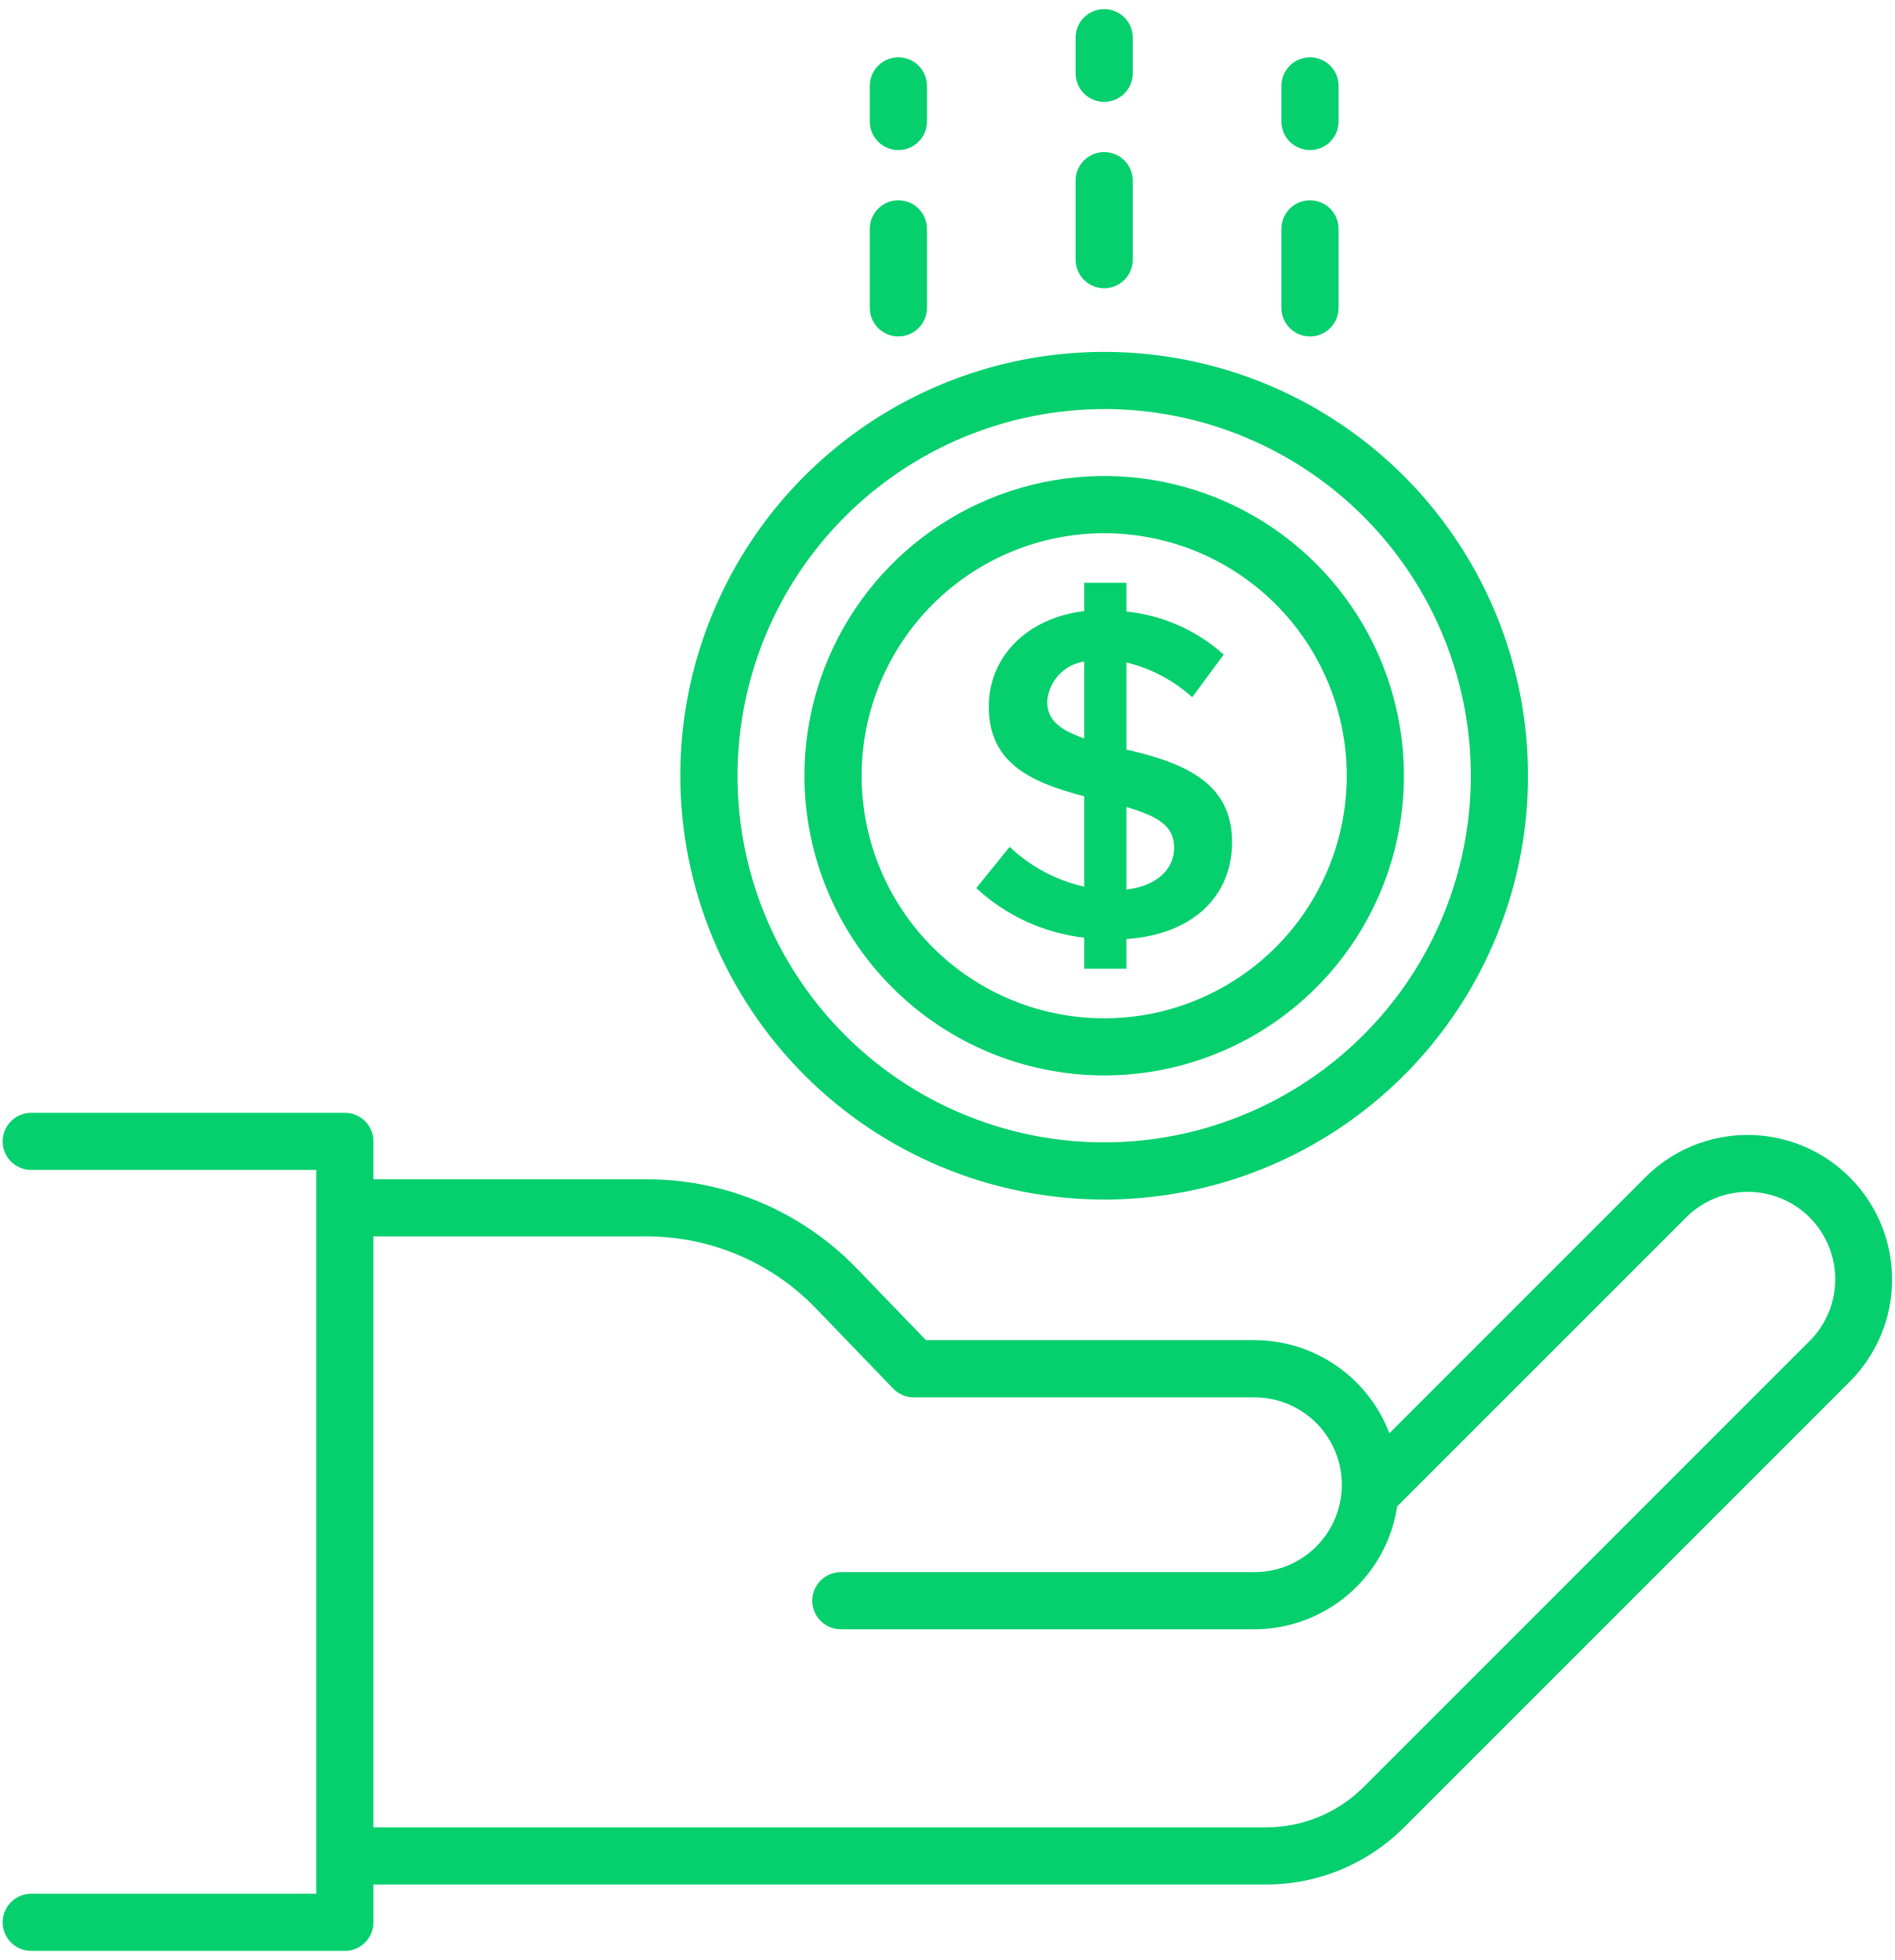
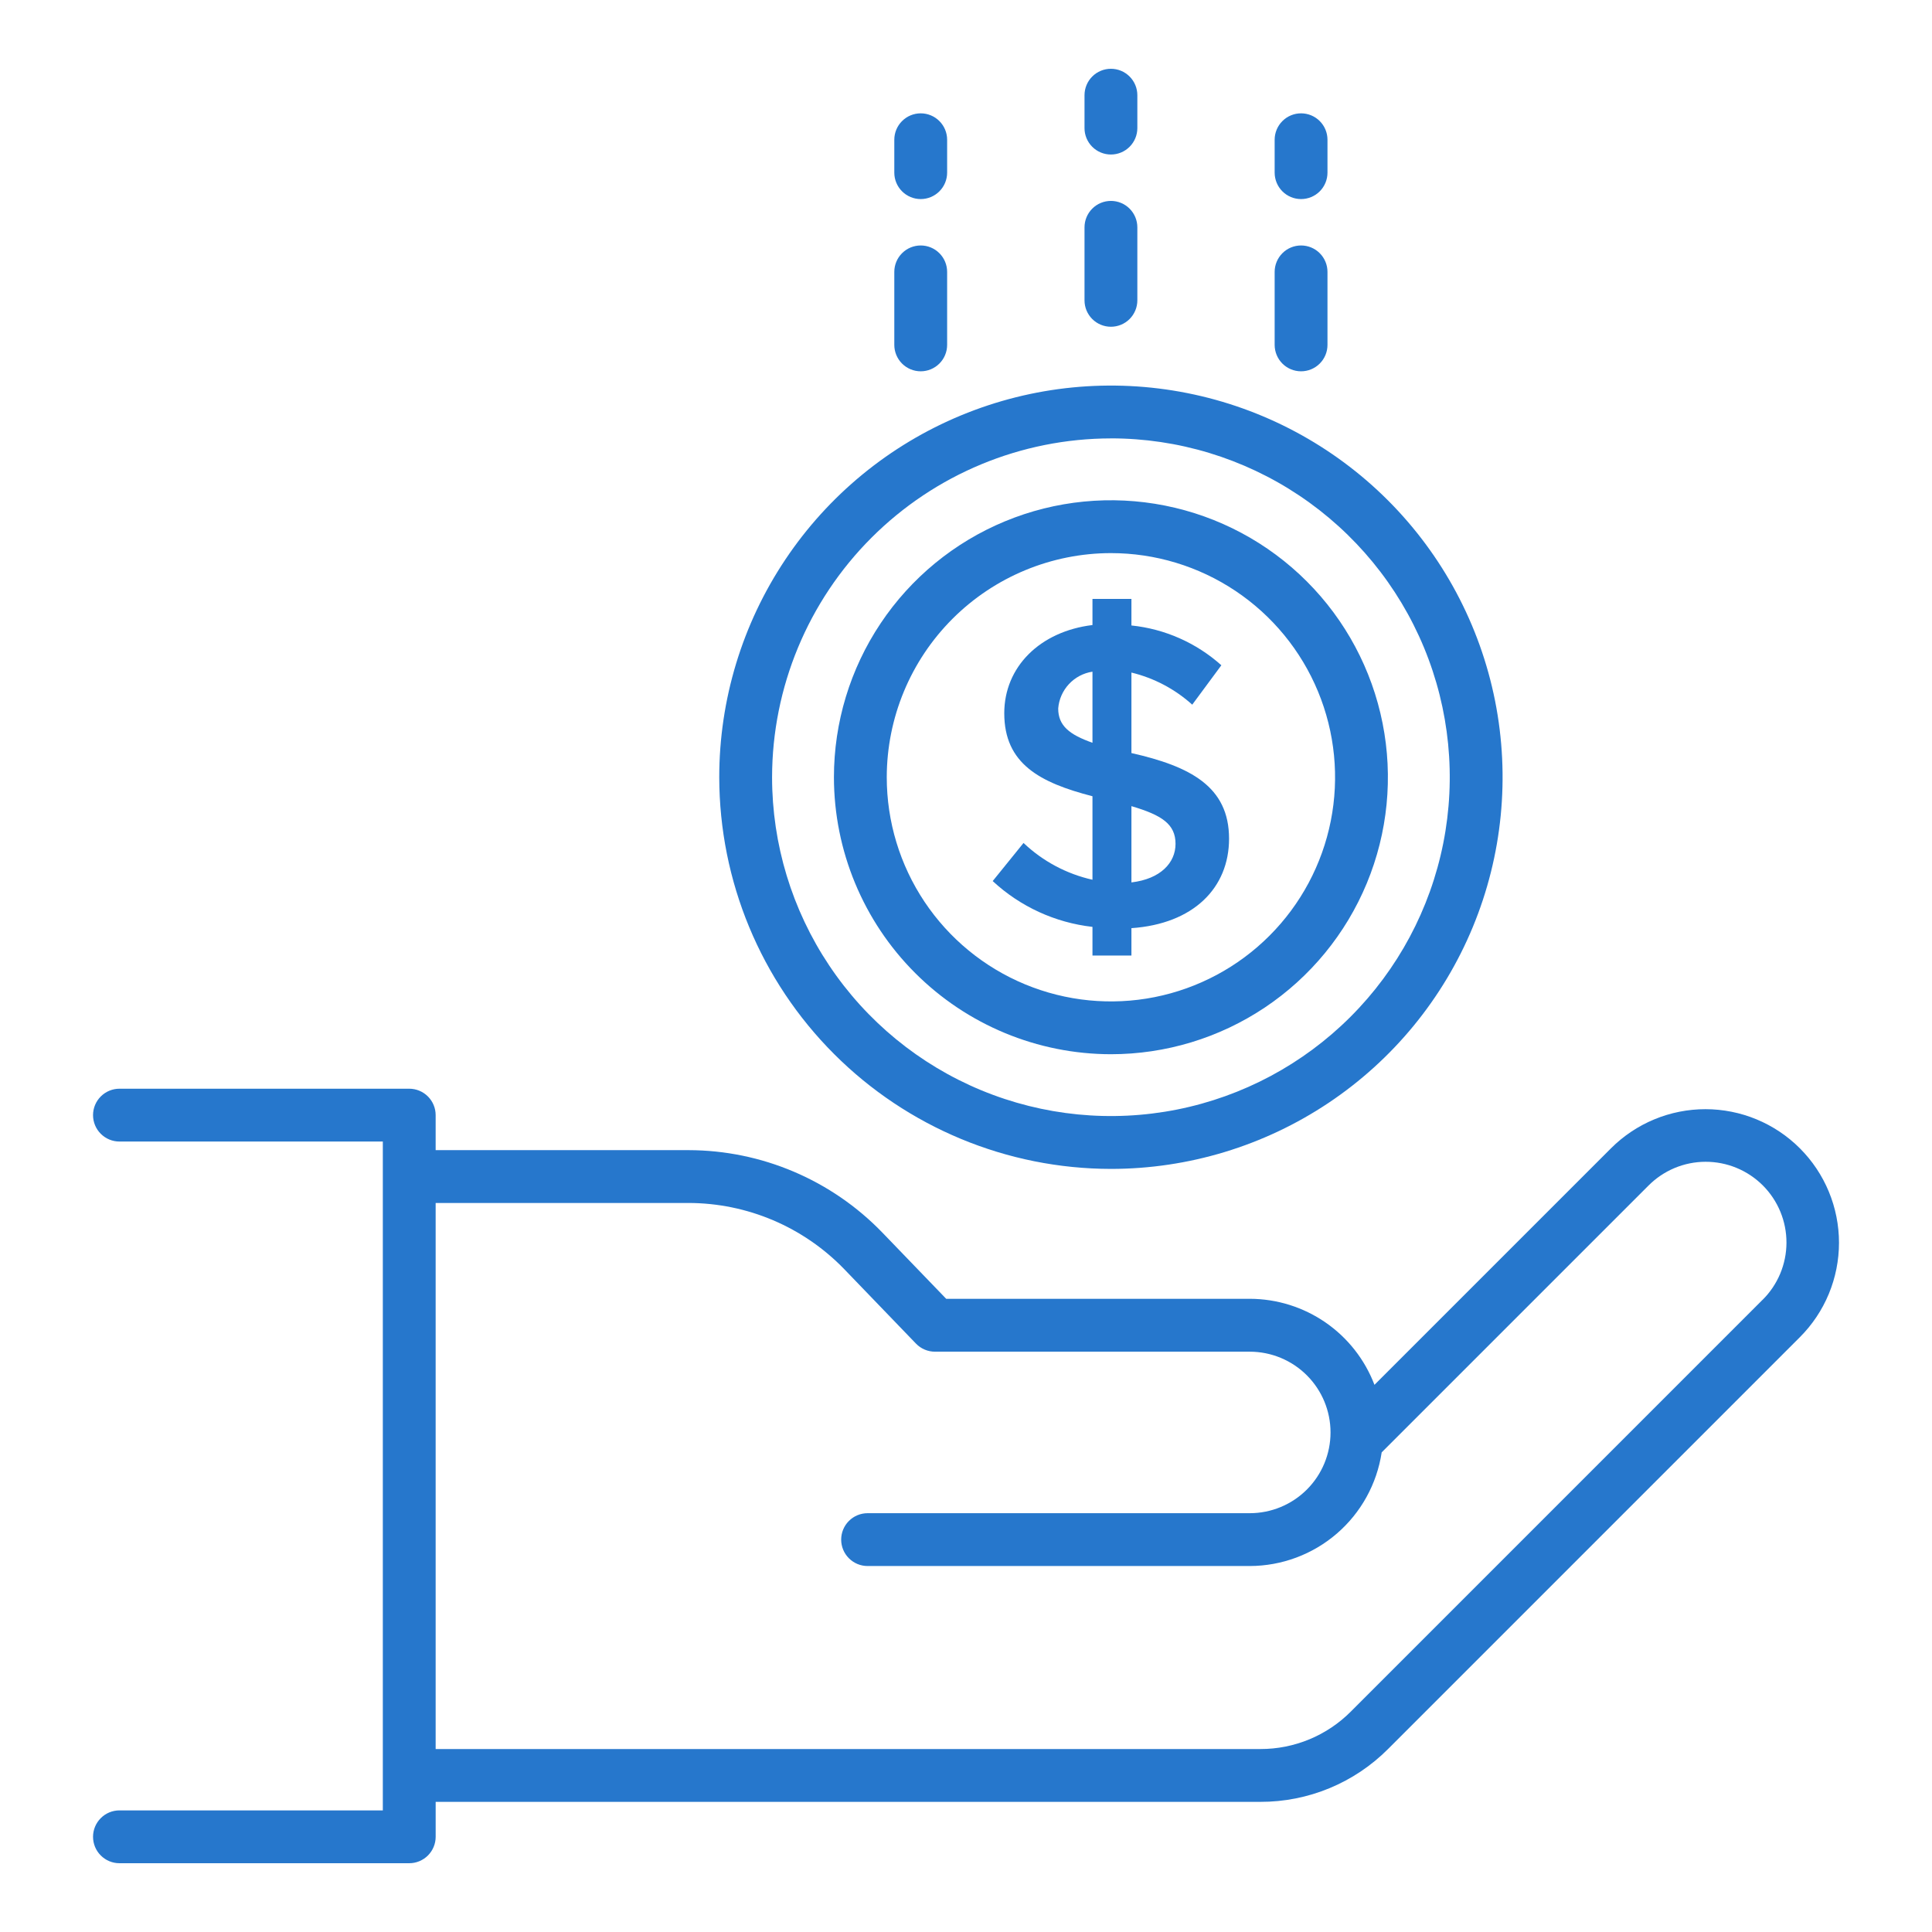
- <svg xmlns="http://www.w3.org/2000/svg" width="116" height="120" viewBox="0 0 116 120" fill="none">
-   <path d="M113.245 72.079C112.424 71.257 111.448 70.605 110.375 70.16C109.301 69.715 108.15 69.486 106.988 69.486C105.826 69.486 104.675 69.715 103.602 70.16C102.528 70.605 101.553 71.257 100.731 72.079L85.061 87.749C84.423 86.075 83.291 84.634 81.817 83.616C80.342 82.598 78.594 82.052 76.802 82.049H56.687L52.445 77.649C50.781 75.93 48.789 74.562 46.588 73.626C44.386 72.69 42.019 72.205 39.626 72.2H22.862V69.88C22.862 69.416 22.677 68.971 22.349 68.643C22.021 68.315 21.576 68.13 21.112 68.13H1.913C1.449 68.13 1.004 68.314 0.676 68.642C0.347 68.971 0.163 69.416 0.163 69.88C0.163 70.344 0.347 70.789 0.676 71.117C1.004 71.445 1.449 71.63 1.913 71.63H19.362V115.943H1.913C1.449 115.943 1.004 116.127 0.676 116.455C0.347 116.784 0.163 117.229 0.163 117.693C0.163 118.157 0.347 118.602 0.676 118.93C1.004 119.259 1.449 119.443 1.913 119.443H21.113C21.577 119.443 22.022 119.258 22.35 118.93C22.678 118.602 22.863 118.157 22.863 117.693V115.378H77.493C79.068 115.382 80.629 115.074 82.084 114.471C83.54 113.868 84.861 112.983 85.972 111.866L113.245 84.592C114.067 83.77 114.719 82.795 115.163 81.722C115.608 80.648 115.837 79.497 115.837 78.335C115.837 77.173 115.608 76.023 115.163 74.949C114.719 73.876 114.067 72.9 113.245 72.079ZM110.77 82.118L83.5 109.391C82.714 110.181 81.779 110.808 80.749 111.235C79.719 111.662 78.615 111.88 77.5 111.878H22.862V75.7H39.626C41.548 75.704 43.451 76.093 45.22 76.845C46.989 77.597 48.589 78.696 49.926 80.078L54.685 85.018C54.848 85.187 55.044 85.322 55.261 85.414C55.477 85.505 55.71 85.553 55.945 85.553H76.8C78.219 85.553 79.58 86.117 80.583 87.12C81.586 88.123 82.15 89.484 82.15 90.903C82.15 92.322 81.586 93.683 80.583 94.686C79.58 95.689 78.219 96.253 76.8 96.253H51.479C51.015 96.253 50.57 96.437 50.242 96.765C49.913 97.094 49.729 97.539 49.729 98.003C49.729 98.467 49.913 98.912 50.242 99.24C50.57 99.569 51.015 99.753 51.479 99.753H76.8C78.916 99.749 80.961 98.988 82.564 97.606C84.167 96.225 85.222 94.316 85.539 92.224L103.204 74.559C103.7 74.058 104.29 73.659 104.94 73.386C105.59 73.114 106.288 72.972 106.993 72.97C107.698 72.968 108.396 73.106 109.048 73.375C109.7 73.644 110.292 74.039 110.791 74.537C111.289 75.036 111.684 75.628 111.953 76.28C112.222 76.932 112.359 77.63 112.357 78.335C112.355 79.04 112.214 79.738 111.941 80.388C111.668 81.038 111.27 81.628 110.768 82.124L110.77 82.118Z" fill="#05D06D" />
-   <path d="M61.813 51.848L59.77 54.373C61.592 56.065 63.909 57.129 66.38 57.408V59.308H68.961V57.493C73.074 57.209 75.429 54.827 75.429 51.564C75.429 48.104 72.848 46.771 68.961 45.892V40.559C70.46 40.922 71.844 41.653 72.989 42.686L74.918 40.076C73.26 38.59 71.175 37.667 68.961 37.439V35.68H66.38V37.41C62.891 37.835 60.536 40.19 60.536 43.253C60.536 46.601 62.891 47.853 66.38 48.753V54.285C64.665 53.901 63.087 53.059 61.813 51.848ZM68.961 49.409C70.975 50.004 71.883 50.6 71.883 51.909C71.883 53.157 70.891 54.235 68.961 54.462V49.409ZM64.11 42.941C64.157 42.337 64.407 41.767 64.819 41.324C65.231 40.881 65.781 40.59 66.38 40.5V45.21C64.849 44.672 64.11 44.076 64.11 42.941Z" fill="#05D06D" />
-   <path d="M67.6 73.443C72.732 73.443 77.749 71.921 82.016 69.069C86.284 66.218 89.609 62.165 91.573 57.423C93.537 52.682 94.051 47.465 93.049 42.431C92.048 37.397 89.577 32.774 85.948 29.145C82.318 25.516 77.695 23.045 72.661 22.044C67.628 21.042 62.41 21.556 57.669 23.52C52.927 25.484 48.874 28.81 46.023 33.078C43.172 37.345 41.65 42.362 41.65 47.494C41.658 54.374 44.395 60.969 49.26 65.834C54.124 70.699 60.72 73.435 67.6 73.443ZM67.6 25.043C72.04 25.043 76.38 26.36 80.072 28.827C83.763 31.293 86.64 34.799 88.339 38.901C90.038 43.003 90.483 47.517 89.617 51.871C88.751 56.226 86.613 60.226 83.473 63.365C80.334 66.505 76.334 68.643 71.98 69.509C67.625 70.376 63.111 69.931 59.009 68.233C54.907 66.534 51.401 63.657 48.934 59.965C46.468 56.274 45.151 51.934 45.15 47.494C45.157 41.542 47.525 35.836 51.733 31.627C55.942 27.419 61.648 25.052 67.6 25.045V25.043Z" fill="#05D06D" />
-   <path d="M67.6 65.845C71.23 65.845 74.778 64.768 77.795 62.752C80.813 60.736 83.165 57.869 84.554 54.516C85.943 51.163 86.306 47.473 85.598 43.913C84.89 40.354 83.143 37.084 80.576 34.517C78.01 31.951 74.74 30.203 71.18 29.495C67.62 28.787 63.931 29.151 60.577 30.54C57.224 31.928 54.358 34.281 52.342 37.298C50.325 40.316 49.249 43.864 49.249 47.494C49.254 52.359 51.189 57.023 54.63 60.464C58.07 63.904 62.735 65.839 67.6 65.845ZM67.6 32.645C70.537 32.645 73.409 33.516 75.851 35.148C78.293 36.779 80.197 39.099 81.321 41.813C82.445 44.526 82.739 47.512 82.166 50.393C81.593 53.274 80.178 55.92 78.101 57.997C76.024 60.074 73.378 61.488 70.497 62.061C67.616 62.634 64.63 62.34 61.916 61.216C59.203 60.092 56.883 58.188 55.251 55.746C53.62 53.303 52.749 50.432 52.749 47.495C52.753 43.557 54.319 39.782 57.103 36.998C59.888 34.214 63.663 32.649 67.6 32.645Z" fill="#05D06D" />
-   <path d="M67.6 17.648C68.064 17.648 68.509 17.463 68.838 17.135C69.166 16.807 69.35 16.362 69.35 15.898V11.06C69.35 10.596 69.166 10.151 68.838 9.823C68.509 9.495 68.064 9.311 67.6 9.311C67.136 9.311 66.691 9.495 66.363 9.823C66.034 10.151 65.85 10.596 65.85 11.06V15.899C65.85 16.129 65.896 16.357 65.984 16.569C66.072 16.781 66.201 16.974 66.363 17.136C66.526 17.298 66.719 17.427 66.931 17.515C67.143 17.603 67.37 17.648 67.6 17.648Z" fill="#05D06D" />
-   <path d="M67.6 6.237C68.064 6.237 68.509 6.052 68.838 5.724C69.166 5.396 69.35 4.951 69.35 4.487V2.307C69.35 1.843 69.166 1.397 68.838 1.069C68.509 0.741 68.064 0.557 67.6 0.557C67.136 0.557 66.691 0.741 66.363 1.069C66.034 1.397 65.85 1.843 65.85 2.307V4.487C65.85 4.716 65.895 4.944 65.983 5.156C66.071 5.369 66.2 5.562 66.362 5.724C66.525 5.887 66.718 6.016 66.93 6.104C67.143 6.192 67.37 6.237 67.6 6.237Z" fill="#05D06D" />
-   <path d="M55 20.6C55.464 20.599 55.909 20.415 56.237 20.087C56.565 19.759 56.75 19.314 56.75 18.85V14.013C56.75 13.549 56.566 13.103 56.237 12.775C55.909 12.447 55.464 12.263 55 12.263C54.536 12.263 54.091 12.447 53.763 12.775C53.434 13.103 53.25 13.549 53.25 14.013V18.851C53.251 19.315 53.435 19.759 53.763 20.087C54.091 20.415 54.536 20.599 55 20.6Z" fill="#05D06D" />
-   <path d="M55 9.189C55.464 9.189 55.909 9.004 56.237 8.676C56.565 8.348 56.75 7.903 56.75 7.439V5.259C56.75 4.795 56.566 4.35 56.237 4.021C55.909 3.693 55.464 3.509 55 3.509C54.536 3.509 54.091 3.693 53.763 4.021C53.434 4.35 53.25 4.795 53.25 5.259V7.439C53.25 7.903 53.435 8.348 53.763 8.676C54.091 9.004 54.536 9.189 55 9.189Z" fill="#05D06D" />
-   <path d="M80.2 20.6C80.664 20.6 81.109 20.415 81.438 20.087C81.766 19.759 81.95 19.314 81.95 18.85V14.013C81.95 13.549 81.766 13.103 81.438 12.775C81.109 12.447 80.664 12.263 80.2 12.263C79.736 12.263 79.291 12.447 78.963 12.775C78.635 13.103 78.45 13.549 78.45 14.013V18.851C78.451 19.315 78.635 19.759 78.963 20.087C79.291 20.416 79.736 20.6 80.2 20.6Z" fill="#05D06D" />
-   <path d="M80.2 9.189C80.664 9.189 81.109 9.004 81.438 8.676C81.766 8.348 81.95 7.903 81.95 7.439V5.259C81.95 4.795 81.766 4.35 81.438 4.021C81.109 3.693 80.664 3.509 80.2 3.509C79.736 3.509 79.291 3.693 78.963 4.021C78.635 4.35 78.45 4.795 78.45 5.259V7.439C78.45 7.903 78.635 8.348 78.963 8.676C79.291 9.004 79.736 9.189 80.2 9.189Z" fill="#05D06D" />
+ <svg xmlns="http://www.w3.org/2000/svg" width="128" height="128" viewBox="0 0 128 128" fill="none">
+   <path d="M119.246 76.079C118.425 75.257 117.449 74.605 116.376 74.16C115.302 73.715 114.151 73.486 112.989 73.486C111.827 73.486 110.676 73.715 109.603 74.16C108.529 74.605 107.554 75.257 106.732 76.079L91.062 91.749C90.424 90.075 89.293 88.634 87.818 87.616C86.343 86.599 84.595 86.052 82.803 86.049H62.688L58.446 81.649C56.782 79.93 54.791 78.562 52.589 77.626C50.387 76.69 48.02 76.205 45.627 76.2H28.863V73.88C28.863 73.416 28.678 72.971 28.35 72.643C28.022 72.315 27.577 72.13 27.113 72.13H7.914C7.45 72.13 7.005 72.314 6.677 72.643C6.348 72.971 6.164 73.416 6.164 73.88C6.164 74.344 6.348 74.789 6.677 75.117C7.005 75.446 7.45 75.63 7.914 75.63H25.363V119.943H7.914C7.45 119.943 7.005 120.127 6.677 120.456C6.348 120.784 6.164 121.229 6.164 121.693C6.164 122.157 6.348 122.602 6.677 122.93C7.005 123.259 7.45 123.443 7.914 123.443H27.114C27.578 123.443 28.023 123.258 28.351 122.93C28.679 122.602 28.864 122.157 28.864 121.693V119.378H83.494C85.069 119.382 86.63 119.074 88.085 118.471C89.541 117.868 90.862 116.983 91.973 115.866L119.246 88.592C120.068 87.77 120.72 86.795 121.164 85.722C121.609 84.648 121.838 83.498 121.838 82.335C121.838 81.174 121.609 80.023 121.164 78.949C120.72 77.876 120.068 76.901 119.246 76.079ZM116.771 86.118L89.501 113.391C88.715 114.181 87.78 114.808 86.75 115.235C85.72 115.662 84.616 115.881 83.501 115.878H28.863V79.7H45.627C47.549 79.704 49.452 80.093 51.221 80.845C52.99 81.597 54.59 82.697 55.927 84.078L60.686 89.018C60.849 89.187 61.045 89.322 61.262 89.414C61.478 89.506 61.711 89.553 61.946 89.553H82.801C84.22 89.553 85.581 90.117 86.584 91.12C87.587 92.123 88.151 93.484 88.151 94.903C88.151 96.322 87.587 97.683 86.584 98.686C85.581 99.689 84.22 100.253 82.801 100.253H57.48C57.016 100.253 56.571 100.437 56.243 100.766C55.914 101.094 55.73 101.539 55.73 102.003C55.73 102.467 55.914 102.912 56.243 103.24C56.571 103.569 57.016 103.753 57.48 103.753H82.801C84.917 103.749 86.962 102.988 88.565 101.607C90.168 100.226 91.223 98.316 91.54 96.224L109.205 78.559C109.701 78.058 110.291 77.659 110.941 77.386C111.591 77.114 112.289 76.972 112.994 76.971C113.699 76.969 114.397 77.106 115.049 77.375C115.701 77.644 116.293 78.039 116.792 78.537C117.29 79.036 117.685 79.628 117.954 80.28C118.223 80.932 118.36 81.63 118.358 82.335C118.356 83.04 118.214 83.738 117.942 84.388C117.669 85.038 117.271 85.628 116.769 86.124L116.771 86.118Z" fill="#2677CC" />
+   <path d="M67.812 55.848L65.769 58.373C67.592 60.065 69.908 61.129 72.379 61.408V63.308H74.96V61.493C79.073 61.209 81.428 58.827 81.428 55.564C81.428 52.104 78.847 50.771 74.96 49.892V44.559C76.459 44.922 77.844 45.653 78.989 46.686L80.918 44.076C79.26 42.591 77.175 41.668 74.96 41.439V39.68H72.379V41.41C68.891 41.835 66.535 44.19 66.535 47.253C66.535 50.601 68.891 51.853 72.379 52.753V58.285C70.665 57.901 69.086 57.059 67.812 55.848ZM74.96 53.409C76.975 54.004 77.882 54.6 77.882 55.909C77.882 57.157 76.891 58.235 74.96 58.462V53.409ZM70.109 46.941C70.156 46.337 70.406 45.768 70.819 45.324C71.231 44.881 71.781 44.59 72.379 44.5V49.21C70.849 48.672 70.109 48.076 70.109 46.941Z" fill="#2677CC" />
+   <path d="M73.602 77.443C78.734 77.443 83.751 75.921 88.019 73.069C92.286 70.218 95.612 66.165 97.575 61.424C99.539 56.682 100.053 51.465 99.052 46.431C98.05 41.398 95.579 36.774 91.95 33.145C88.321 29.516 83.697 27.045 78.663 26.044C73.63 25.042 68.412 25.556 63.671 27.52C58.929 29.484 54.877 32.81 52.026 37.078C49.174 41.345 47.652 46.362 47.652 51.494C47.66 58.374 50.397 64.97 55.262 69.834C60.127 74.699 66.722 77.435 73.602 77.443ZM73.602 29.043C78.042 29.043 82.382 30.36 86.074 32.827C89.765 35.294 92.643 38.8 94.342 42.901C96.041 47.003 96.485 51.517 95.619 55.871C94.753 60.226 92.615 64.226 89.475 67.365C86.336 70.505 82.336 72.643 77.982 73.51C73.627 74.376 69.114 73.931 65.012 72.233C60.91 70.534 57.404 67.657 54.937 63.965C52.47 60.274 51.153 55.934 51.152 51.494C51.159 45.542 53.527 39.836 57.736 35.627C61.944 31.419 67.65 29.052 73.602 29.045V29.043Z" fill="#2677CC" />
+   <path d="M73.601 69.845C77.231 69.845 80.778 68.769 83.796 66.752C86.814 64.736 89.166 61.87 90.555 58.517C91.944 55.163 92.308 51.474 91.599 47.914C90.891 44.354 89.144 41.084 86.577 38.518C84.011 35.951 80.741 34.204 77.181 33.496C73.621 32.788 69.932 33.151 66.578 34.54C63.225 35.929 60.359 38.281 58.343 41.299C56.326 44.316 55.25 47.864 55.25 51.494C55.255 56.359 57.19 61.024 60.631 64.464C64.071 67.905 68.736 69.84 73.601 69.845ZM73.601 36.645C76.538 36.645 79.41 37.516 81.852 39.148C84.294 40.78 86.198 43.099 87.322 45.813C88.446 48.527 88.74 51.513 88.167 54.394C87.594 57.274 86.179 59.921 84.102 61.998C82.025 64.075 79.379 65.489 76.498 66.062C73.617 66.635 70.631 66.34 67.917 65.216C65.203 64.092 62.884 62.188 61.252 59.746C59.621 57.304 58.75 54.432 58.75 51.495C58.754 47.557 60.32 43.783 63.104 40.998C65.889 38.214 69.664 36.649 73.601 36.645Z" fill="#2677CC" />
+   <path d="M73.602 21.648C74.066 21.648 74.511 21.464 74.839 21.136C75.167 20.807 75.352 20.362 75.352 19.898V15.061C75.352 14.597 75.167 14.152 74.839 13.824C74.511 13.495 74.066 13.311 73.602 13.311C73.137 13.311 72.692 13.495 72.364 13.824C72.036 14.152 71.852 14.597 71.852 15.061V19.9C71.852 20.13 71.897 20.357 71.985 20.569C72.073 20.781 72.202 20.974 72.365 21.137C72.527 21.299 72.72 21.427 72.932 21.515C73.144 21.603 73.372 21.648 73.602 21.648Z" fill="#2677CC" />
+   <path d="M73.602 10.237C74.066 10.237 74.511 10.053 74.839 9.724C75.167 9.396 75.352 8.951 75.352 8.487V6.307C75.352 5.843 75.167 5.398 74.839 5.07C74.511 4.741 74.066 4.557 73.602 4.557C73.137 4.557 72.692 4.741 72.364 5.07C72.036 5.398 71.852 5.843 71.852 6.307V8.487C71.851 8.717 71.897 8.944 71.984 9.157C72.072 9.369 72.201 9.562 72.364 9.725C72.526 9.887 72.719 10.016 72.932 10.104C73.144 10.192 73.372 10.237 73.602 10.237Z" fill="#2677CC" />
+   <path d="M61 24.6C61.464 24.6 61.909 24.415 62.237 24.087C62.565 23.759 62.75 23.314 62.75 22.85V18.013C62.75 17.549 62.566 17.104 62.237 16.776C61.909 16.447 61.464 16.263 61 16.263C60.536 16.263 60.091 16.447 59.763 16.776C59.434 17.104 59.25 17.549 59.25 18.013V22.851C59.251 23.315 59.435 23.76 59.763 24.088C60.091 24.416 60.536 24.6 61 24.6Z" fill="#2677CC" />
+   <path d="M61 13.189C61.464 13.189 61.909 13.004 62.237 12.676C62.565 12.348 62.75 11.903 62.75 11.439V9.259C62.75 8.795 62.566 8.35 62.237 8.022C61.909 7.693 61.464 7.509 61 7.509C60.536 7.509 60.091 7.693 59.763 8.022C59.434 8.35 59.25 8.795 59.25 9.259V11.439C59.25 11.903 59.435 12.348 59.763 12.676C60.091 13.004 60.536 13.189 61 13.189Z" fill="#2677CC" />
+   <path d="M86.199 24.6C86.663 24.6 87.109 24.416 87.437 24.087C87.765 23.759 87.949 23.314 87.949 22.85V18.013C87.949 17.549 87.765 17.104 87.437 16.776C87.109 16.447 86.663 16.263 86.199 16.263C85.735 16.263 85.29 16.447 84.962 16.776C84.634 17.104 84.449 17.549 84.449 18.013V22.851C84.45 23.315 84.634 23.76 84.962 24.088C85.29 24.416 85.735 24.6 86.199 24.6Z" fill="#2677CC" />
+   <path d="M86.199 13.189C86.663 13.189 87.109 13.005 87.437 12.677C87.765 12.348 87.949 11.903 87.949 11.439V9.259C87.949 8.795 87.765 8.35 87.437 8.022C87.109 7.693 86.663 7.509 86.199 7.509C85.735 7.509 85.29 7.693 84.962 8.022C84.634 8.35 84.449 8.795 84.449 9.259V11.439C84.449 11.903 84.634 12.348 84.962 12.677C85.29 13.005 85.735 13.189 86.199 13.189Z" fill="#2677CC" />
</svg>
